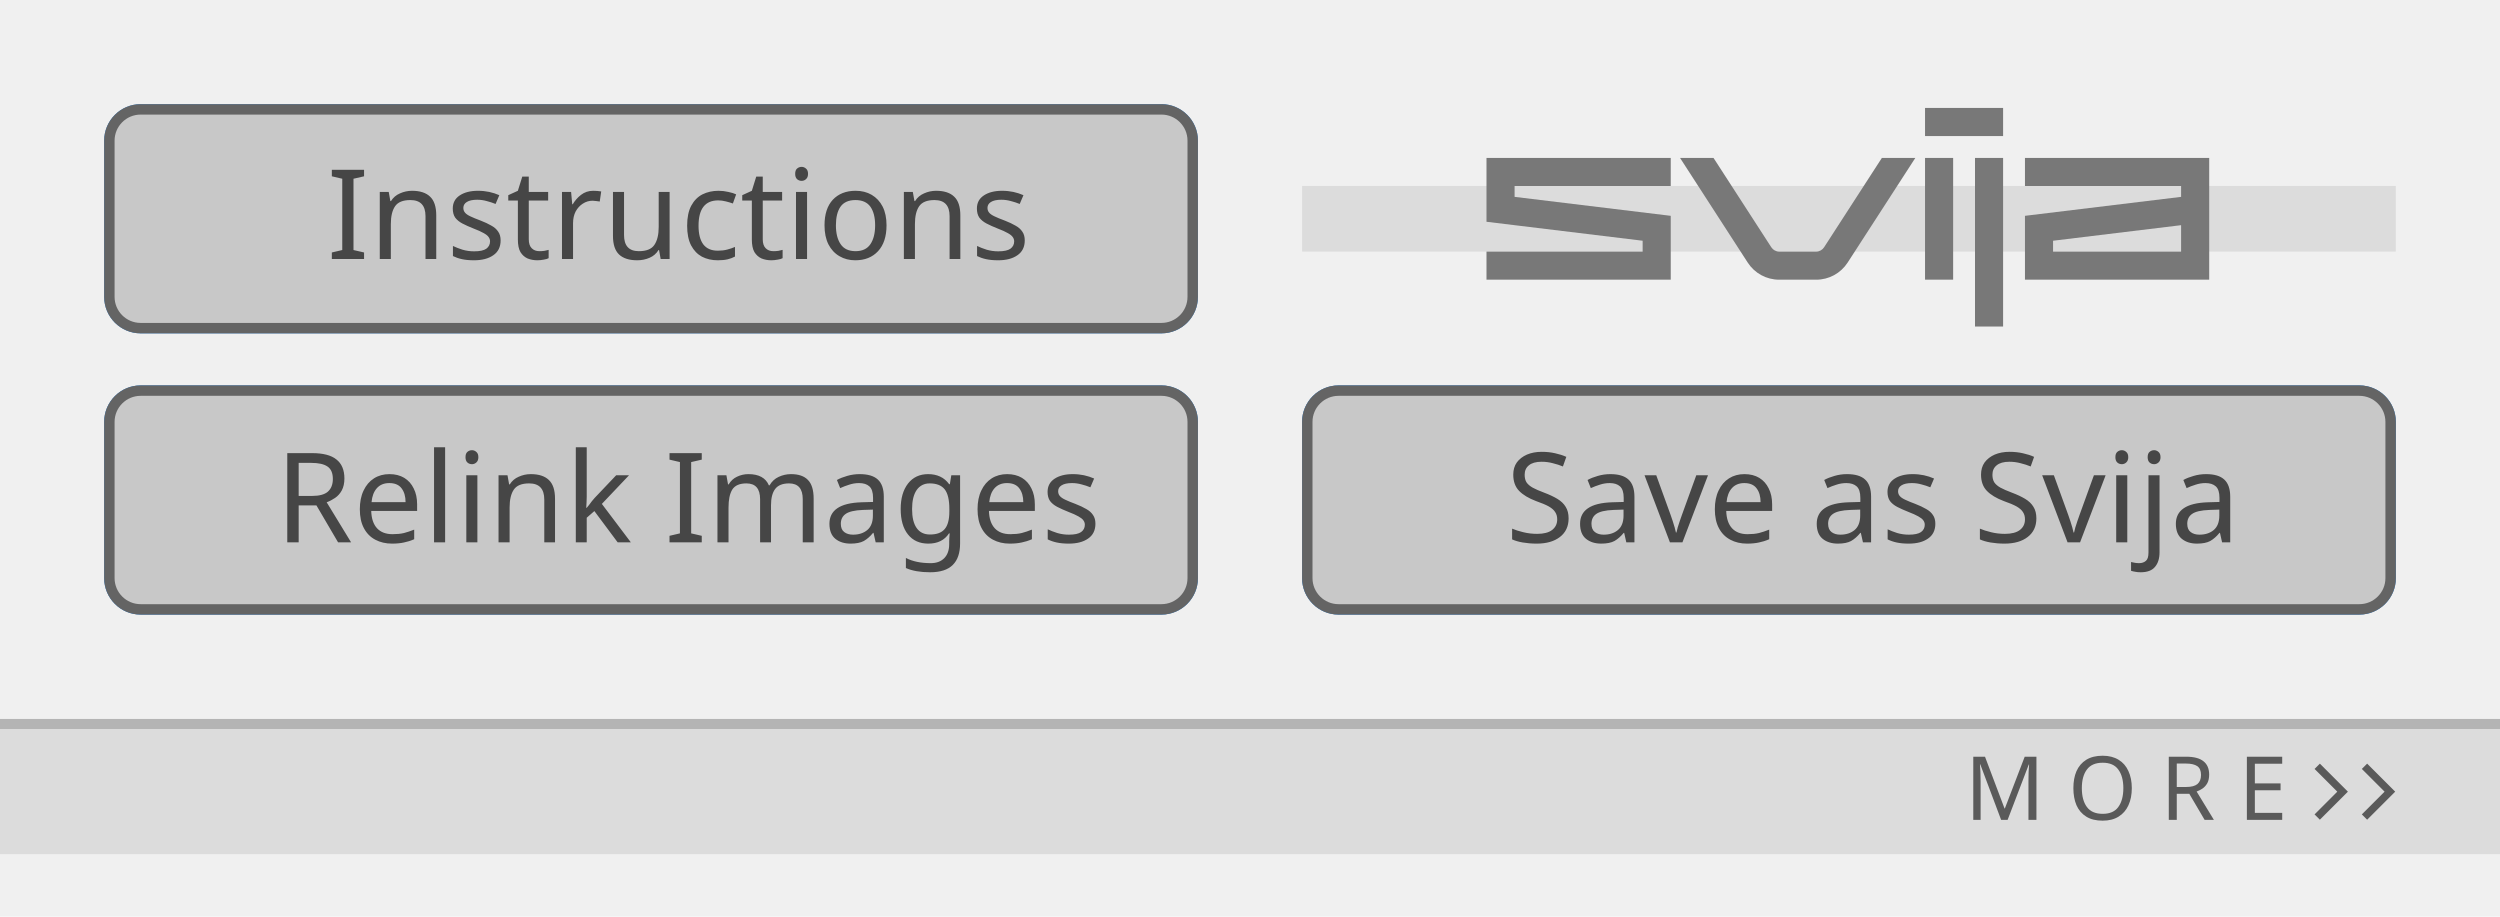
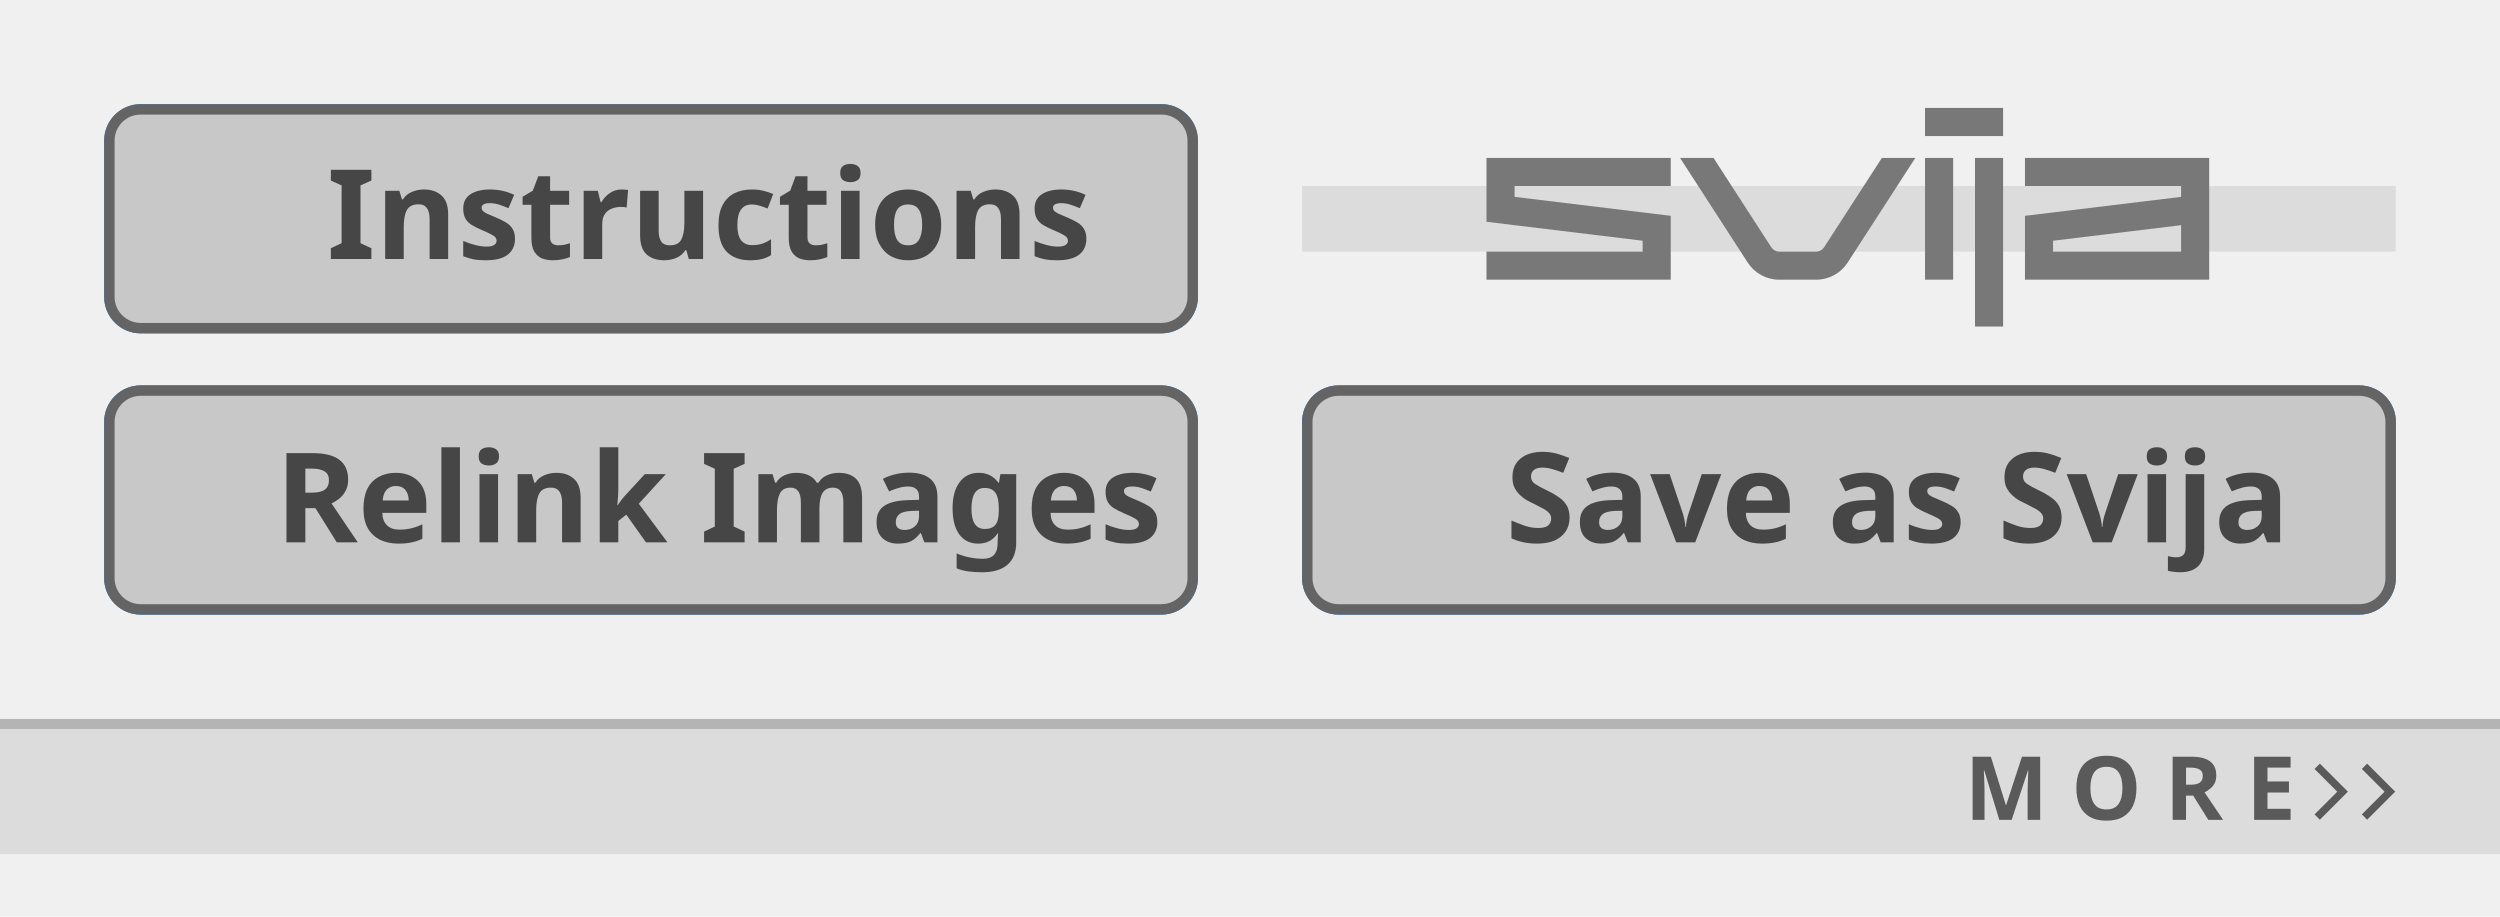
- <svg xmlns="http://www.w3.org/2000/svg" xmlns:xlink="http://www.w3.org/1999/xlink" version="1.1" x="0px" y="0px" viewBox="0 0 240 88" style="enable-background:new 0 0 240 88;" xml:space="preserve">
-   <style type="text/css">
- 	.st0{fill:#323232;}
- 	.st1{fill:#535353;}
- 	.st2{fill:#B9B9B9;}
- 	.st3{fill:#F0F0F0;}
- 	.st4{fill:#181818;}
- 	.st5{fill:#787878;}
- 	.st6{fill:#B4B4B4;}
- 	.st7{fill:#252525;}
- 	.st8{fill:#464646;}
- 	.st9{fill:#AAAAAA;}
- 	.st10{fill:#DCDCDC;}
- 	.st11{fill:#828282;}
- 	.st12{fill:#8C8C8C;}
- 	.st13{fill:#5A5A5A;}
- 	.st14{font-family:'SourceSansPro-SemiBold';}
- 	.st15{font-size:8.5px;}
- 	.st16{fill:#969696;}
- 	.st17{fill:#3C3C3C;}
- 	.st18{font-size:12px;}
- 	.st19{fill:#646464;}
- 	.st20{fill:#C8C8C8;}
- 	.st21{fill:#505050;}
- 	.st22{fill:#E6E6E6;}
- 	.st23{fill:#2D8CEB;}
- 	.st24{opacity:0;}
- </style>
-   <g id="not_buttons__xBB_">
+ <svg xmlns="http://www.w3.org/2000/svg" xmlns:xlink="http://www.w3.org/1999/xlink" viewBox="0 0 240 88">
+   <defs>
+     <style>
+       .cls-1 {
+         fill: #323232;
+       }
+ 
+       .cls-1, .cls-2, .cls-3, .cls-4 {
+         font-size: 12px;
+       }
+ 
+       .cls-1, .cls-2, .cls-3, .cls-4, .cls-5 {
+         font-family: SourceSansPro-SemiBold, 'Source Sans Pro';
+         font-weight: 600;
+       }
+ 
+       .cls-6 {
+         fill: #f0f0f0;
+       }
+ 
+       .cls-7 {
+         fill: #e6e6e6;
+       }
+ 
+       .cls-8 {
+         fill: #b4b4b4;
+       }
+ 
+       .cls-9 {
+         fill: #dcdcdc;
+       }
+ 
+       .cls-10 {
+         fill: #c8c8c8;
+       }
+ 
+       .cls-11 {
+         fill: #646464;
+       }
+ 
+       .cls-12 {
+         fill: #2d8ceb;
+       }
+ 
+       .cls-13, .cls-4, .cls-5 {
+         fill: #5a5a5a;
+       }
+ 
+       .cls-14, .cls-3 {
+         fill: #787878;
+       }
+ 
+       .cls-2 {
+         fill: #464646;
+       }
+ 
+       .cls-5 {
+         font-size: 8.5px;
+       }
+ 
+       .cls-15 {
+         opacity: 0;
+       }
+     </style>
+   </defs>
+   <g id="not_buttons_" data-name="not buttons »">
    <g id="background">
-       <rect x="0" y="0" class="st3" width="240" height="88" />
+       <rect class="cls-6" x="0" y="0" width="240" height="88" />
    </g>
-     <g id="bottom_bar_stroke">
+     <g id="bottom_bar_stroke" data-name="bottom bar stroke">
+       <rect class="cls-8" y="69.019" width="240" height="1" />
+     </g>
+     <g id="logo_bar_bar_bottom_bar" data-name="logo bar, bar &amp;amp; bottom bar">
+       <rect class="cls-9" x="125" y="17.85" width="105" height="6.3" />
+       <rect class="cls-9" y="70" width="240" height="12" />
+     </g>
+     <g id="bottom_bar_text" data-name="bottom bar text">
+       <text class="cls-5" transform="translate(188.607 78.706)">
+         <tspan x="0" y="0">M O R E</tspan>
+       </text>
+       <path class="cls-13" d="M227.246,78.692l-.51-.51,2.183-2.182-2.183-2.182,.51-.51,2.692,2.691-2.692,2.692Zm-1.849-2.692l-2.691-2.691-.51,.51,2.182,2.182-2.182,2.182,.51,.51,2.691-2.692Z" />
+     </g>
+     <g id="logo_right_help" data-name="logo &amp;amp; right help">
+       <path class="cls-14" d="M187.501,15.159h-2.698v11.692h2.698V15.159Zm4.797-4.797h-7.495v2.698h7.495v-2.698Zm0,4.797h-2.698V31.347h2.698V15.159Zm-31.907,11.692h-17.688v-2.698h14.99v-1.043l-14.99-1.82v-6.131h17.688v2.698h-14.99v1.042l14.99,1.82v6.131Zm51.693-11.692h-17.688v2.698h14.99v1.042l-14.99,1.82v6.131h17.688V15.159Zm-14.99,7.951l12.291-1.493v2.535h-12.291v-1.043Zm-16.433-7.951l-5.55,8.581c-.167,.259-.451,.413-.759,.413h-3.547c-.308,0-.592-.154-.759-.413l-5.55-8.581h-3.213l6.497,10.046c.666,1.031,1.797,1.646,3.024,1.646h3.547c1.227,0,2.358-.615,3.024-1.646l6.497-10.046h-3.213Z" />
+     </g>
+   </g>
+   <g id="buttons_" data-name="buttons »">
+     <g id="bottom_stroke" data-name="bottom stroke">
      <g>
-         <rect y="69.019" class="st6" width="240" height="1" />
+         <path class="cls-8" d="M111.5,59H13.5c-1.93,0-3.5-1.57-3.5-3.5v-15c0-1.93,1.57-3.5,3.5-3.5H111.5c1.93,0,3.5,1.57,3.5,3.5v15c0,1.93-1.57,3.5-3.5,3.5Z" />
+         <path class="cls-8" d="M226.5,59h-98c-1.93,0-3.5-1.57-3.5-3.5v-15c0-1.93,1.57-3.5,3.5-3.5h98c1.93,0,3.5,1.57,3.5,3.5v15c0,1.93-1.57,3.5-3.5,3.5Z" />
      </g>
    </g>
-     <g id="logo_bar_x2C__bar__x26__bottom_bar">
-       <g>
-         <rect x="125" y="17.85" class="st10" width="105" height="6.3" />
-       </g>
-       <g>
-         <rect y="70" class="st10" width="240" height="12" />
-       </g>
+     <g id="bottom_fill" data-name="bottom fill">
+       <rect class="cls-9" x="11" y="38" width="103" height="20" rx="2.5" ry="2.5" />
+       <rect class="cls-9" x="126" y="38" width="103" height="20" rx="2.5" ry="2.5" />
    </g>
-     <g id="bottom_bar_text">
-       <g>
-         <text transform="matrix(1 0 0 1 188.6068 78.7061)" class="st13 st14 st15">M O R E</text>
-       </g>
-       <path class="st13" d="M227.246,78.692l-0.51-0.51L228.919,76l-2.183-2.182l0.51-0.51L229.939,76L227.246,78.692z M225.398,76    l-2.691-2.691l-0.51,0.51L224.378,76l-2.182,2.182l0.51,0.51L225.398,76z" />
+     <g id="bottom_label" data-name="bottom label">
+       <text class="cls-4" transform="translate(26.423 52.063)">
+         <tspan x="0" y="0">Relink Images</tspan>
+       </text>
+       <text class="cls-4" transform="translate(144.554 52.062)">
+         <tspan x="0" y="0">Save as Svija</tspan>
+       </text>
    </g>
-     <g id="left_help">
- 	</g>
-     <g id="logo__x26__right_help">
-       <path class="st5" d="M187.501,15.159h-2.698v11.692h2.698V15.159z M192.298,10.362h-7.495v2.698h7.495V10.362z M192.298,15.159    H189.6v16.189h2.698V15.159z M160.391,26.851h-17.688v-2.698h14.99V23.11l-14.99-1.82v-6.131h17.688v2.698h-14.99v1.042    l14.99,1.82V26.851z M212.084,15.159h-17.688v2.698h14.99v1.042l-14.99,1.82v6.131h17.688V15.159z M197.094,23.11l12.291-1.493    v2.535h-12.291V23.11z M180.661,15.159l-5.55,8.581c-0.167,0.259-0.451,0.413-0.759,0.413h-3.547    c-0.308,0-0.592-0.154-0.759-0.413l-5.55-8.581h-3.213l6.497,10.046c0.666,1.031,1.797,1.646,3.024,1.646h3.547    c1.227,0,2.358-0.615,3.024-1.646l6.497-10.046H180.661z" />
+     <g id="top_stroke" data-name="top stroke">
+       <rect class="cls-10" x="10" y="10" width="105" height="22" rx="3.5" ry="3.5" />
+     </g>
+     <g id="top_fill" data-name="top fill">
+       <rect class="cls-7" x="11" y="11" width="103" height="20" rx="2.5" ry="2.5" />
+     </g>
+     <g id="top_label" data-name="top label">
+       <text class="cls-3" transform="translate(31.372 24.862)">
+         <tspan x="0" y="0">Instructions</tspan>
+       </text>
    </g>
  </g>
-   <g id="buttons__xBB_">
-     <g id="bottom_stroke">
-       <g>
-         <g>
-           <path class="st6" d="M111.5,59h-98c-1.93,0-3.5-1.57-3.5-3.5v-15c0-1.93,1.57-3.5,3.5-3.5h98c1.93,0,3.5,1.57,3.5,3.5v15      C115,57.429,113.43,59,111.5,59z" />
-         </g>
-         <g>
-           <path class="st6" d="M226.5,59h-98c-1.93,0-3.5-1.57-3.5-3.5v-15c0-1.93,1.57-3.5,3.5-3.5h98c1.93,0,3.5,1.57,3.5,3.5v15      C230,57.429,228.43,59,226.5,59z" />
-         </g>
+   <g id="mouseover_" data-name="mouseover »">
+     <g id="mouseover_3" data-name="mouseover 3">
+       <g id="mov3-2">
+         <path class="cls-12" d="M226.5,59h-98c-1.93,0-3.5-1.57-3.5-3.5v-15c0-1.93,1.57-3.5,3.5-3.5h98c1.93,0,3.5,1.57,3.5,3.5v15c0,1.93-1.57,3.5-3.5,3.5Z" />
+         <rect class="cls-10" x="126" y="38" width="103" height="20" rx="2.5" ry="2.5" />
+         <text class="cls-1" transform="translate(144.554 52.062)">
+           <tspan x="0" y="0">Save as Svija</tspan>
+         </text>
      </g>
-     </g>
-     <g id="bottom_fill">
-       <g>
-         <path class="st10" d="M13.5,38c-1.378,0-2.5,1.122-2.5,2.5v15c0,1.378,1.122,2.5,2.5,2.5h98c1.378,0,2.5-1.122,2.5-2.5v-15     c0-1.378-1.122-2.5-2.5-2.5H13.5z" />
+       <g id="mov3-1">
+         <path class="cls-12" d="M111.5,59H13.5c-1.93,0-3.5-1.57-3.5-3.5v-15c0-1.93,1.57-3.5,3.5-3.5H111.5c1.93,0,3.5,1.57,3.5,3.5v15c0,1.93-1.57,3.5-3.5,3.5Z" />
+         <rect class="cls-10" x="11" y="38" width="103" height="20" rx="2.5" ry="2.5" />
+         <text class="cls-1" transform="translate(26.423 52.063)">
+           <tspan x="0" y="0">Relink Images</tspan>
+         </text>
      </g>
-       <g>
-         <path class="st10" d="M128.5,38c-1.379,0-2.5,1.122-2.5,2.5v15c0,1.378,1.121,2.5,2.5,2.5h98c1.379,0,2.5-1.122,2.5-2.5v-15     c0-1.378-1.121-2.5-2.5-2.5H128.5z" />
-       </g>
-     </g>
-     <g id="bottom_label">
-       <g>
-         <text transform="matrix(1 0 0 1 26.4226 52.0625)" class="st13 st14 st18">Relink Images</text>
-       </g>
-       <g>
-         <text transform="matrix(1 0 0 1 144.5544 52.0625)" class="st13 st14 st18">Save as Svija</text>
-       </g>
-     </g>
-     <g id="top_stroke">
-       <g>
-         <g>
-           <path class="st20" d="M111.5,32h-98c-1.93,0-3.5-1.57-3.5-3.5v-15c0-1.93,1.57-3.5,3.5-3.5h98c1.93,0,3.5,1.57,3.5,3.5v15      C115,30.429,113.43,32,111.5,32z" />
-         </g>
-       </g>
-     </g>
-     <g id="top_fill">
-       <g>
-         <path class="st22" d="M13.5,11c-1.378,0-2.5,1.122-2.5,2.5v15c0,1.378,1.122,2.5,2.5,2.5h98c1.378,0,2.5-1.122,2.5-2.5v-15     c0-1.378-1.122-2.5-2.5-2.5H13.5z" />
-       </g>
-     </g>
-     <g id="top_label">
-       <g>
-         <text transform="matrix(1 0 0 1 31.3723 24.8624)" class="st5 st14 st18">Instructions</text>
+       <g id="mov3-0">
+         <rect class="cls-12" x="10" y="10" width="105" height="22" rx="3.5" ry="3.5" />
+         <rect class="cls-10" x="11" y="11" width="103" height="20" rx="2.5" ry="2.5" />
+         <text class="cls-1" transform="translate(31.372 24.862)">
+           <tspan x="0" y="0">Instructions</tspan>
+         </text>
      </g>
    </g>
  </g>
-   <g id="mouseover__xBB_">
-     <g id="mouseover_3">
-       <g id="mov3-2">
-         <path class="st23" d="M226.5,59h-98c-1.93,0-3.5-1.57-3.5-3.5v-15c0-1.93,1.57-3.5,3.5-3.5h98c1.93,0,3.5,1.57,3.5,3.5v15     C230,57.429,228.43,59,226.5,59z" />
-         <path class="st20" d="M128.5,38c-1.379,0-2.5,1.122-2.5,2.5v15c0,1.378,1.121,2.5,2.5,2.5h98c1.379,0,2.5-1.122,2.5-2.5v-15     c0-1.378-1.121-2.5-2.5-2.5H128.5z" />
-         <g>
-           <text transform="matrix(1 0 0 1 144.5544 52.0625)" class="st0 st14 st18">Save as Svija</text>
-         </g>
+   <g id="mousedowns_" data-name="mousedowns »">
+     <g id="mousedown_3" data-name="mousedown 3">
+       <g id="mod3-2">
+         <path class="cls-11" d="M226.5,59h-98c-1.93,0-3.5-1.57-3.5-3.5v-15c0-1.93,1.57-3.5,3.5-3.5h98c1.93,0,3.5,1.57,3.5,3.5v15c0,1.93-1.57,3.5-3.5,3.5Z" />
+         <rect class="cls-10" x="126" y="38" width="103" height="20" rx="2.5" ry="2.5" />
+         <text class="cls-2" transform="translate(144.554 52.062)">
+           <tspan x="0" y="0">Save as Svija</tspan>
+         </text>
      </g>
-       <g id="mov3-1">
-         <path class="st23" d="M111.5,59h-98c-1.93,0-3.5-1.57-3.5-3.5v-15c0-1.93,1.57-3.5,3.5-3.5h98c1.93,0,3.5,1.57,3.5,3.5v15     C115,57.429,113.43,59,111.5,59z" />
-         <path class="st20" d="M13.5,38c-1.378,0-2.5,1.122-2.5,2.5v15c0,1.378,1.122,2.5,2.5,2.5h98c1.378,0,2.5-1.122,2.5-2.5v-15     c0-1.378-1.122-2.5-2.5-2.5H13.5z" />
-         <g>
-           <text transform="matrix(1 0 0 1 26.4226 52.0625)" class="st0 st14 st18">Relink Images</text>
-         </g>
+       <g id="mod3-1">
+         <path class="cls-11" d="M111.5,59H13.5c-1.93,0-3.5-1.57-3.5-3.5v-15c0-1.93,1.57-3.5,3.5-3.5H111.5c1.93,0,3.5,1.57,3.5,3.5v15c0,1.93-1.57,3.5-3.5,3.5Z" />
+         <rect class="cls-10" x="11" y="38" width="103" height="20" rx="2.5" ry="2.5" />
+         <text class="cls-2" transform="translate(26.423 52.063)">
+           <tspan x="0" y="0">Relink Images</tspan>
+         </text>
      </g>
-       <g id="mov3-0">
-         <path class="st23" d="M111.5,32h-98c-1.93,0-3.5-1.57-3.5-3.5v-15c0-1.93,1.57-3.5,3.5-3.5h98c1.93,0,3.5,1.57,3.5,3.5v15     C115,30.429,113.43,32,111.5,32z" />
-         <path class="st20" d="M13.5,11c-1.378,0-2.5,1.122-2.5,2.5v15c0,1.378,1.122,2.5,2.5,2.5h98c1.378,0,2.5-1.122,2.5-2.5v-15     c0-1.378-1.122-2.5-2.5-2.5H13.5z" />
-         <g>
-           <text transform="matrix(1 0 0 1 31.3723 24.8624)" class="st0 st14 st18">Instructions</text>
-         </g>
+       <g id="mod3-0">
+         <rect class="cls-11" x="10" y="10" width="105" height="22" rx="3.5" ry="3.5" />
+         <rect class="cls-10" x="11" y="11" width="103" height="20" rx="2.5" ry="2.5" />
+         <text class="cls-2" transform="translate(31.372 24.862)">
+           <tspan x="0" y="0">Instructions</tspan>
+         </text>
      </g>
    </g>
-     <g id="mouseover_2">
- 	</g>
-     <g id="mouseover_1">
- 	</g>
-     <g id="mouseover_0">
- 	</g>
  </g>
-   <g id="mousedowns__xBB_">
-     <g id="mousedown_3">
-       <g id="mod3-2">
-         <path class="st19" d="M226.5,59h-98c-1.93,0-3.5-1.57-3.5-3.5v-15c0-1.93,1.57-3.5,3.5-3.5h98c1.93,0,3.5,1.57,3.5,3.5v15     C230,57.429,228.43,59,226.5,59z" />
-         <path class="st20" d="M128.5,38c-1.379,0-2.5,1.122-2.5,2.5v15c0,1.378,1.121,2.5,2.5,2.5h98c1.379,0,2.5-1.122,2.5-2.5v-15     c0-1.378-1.121-2.5-2.5-2.5H128.5z" />
-         <g>
-           <text transform="matrix(1 0 0 1 144.5544 52.0625)" class="st8 st14 st18">Save as Svija</text>
-         </g>
-       </g>
-       <g id="mod3-1">
-         <path class="st19" d="M111.5,59h-98c-1.93,0-3.5-1.57-3.5-3.5v-15c0-1.93,1.57-3.5,3.5-3.5h98c1.93,0,3.5,1.57,3.5,3.5v15     C115,57.429,113.43,59,111.5,59z" />
-         <path class="st20" d="M13.5,38c-1.378,0-2.5,1.122-2.5,2.5v15c0,1.378,1.122,2.5,2.5,2.5h98c1.378,0,2.5-1.122,2.5-2.5v-15     c0-1.378-1.122-2.5-2.5-2.5H13.5z" />
-         <g>
-           <text transform="matrix(1 0 0 1 26.4226 52.0625)" class="st8 st14 st18">Relink Images</text>
-         </g>
-       </g>
-       <g id="mod3-0">
-         <path class="st19" d="M111.5,32h-98c-1.93,0-3.5-1.57-3.5-3.5v-15c0-1.93,1.57-3.5,3.5-3.5h98c1.93,0,3.5,1.57,3.5,3.5v15     C115,30.429,113.43,32,111.5,32z" />
-         <path class="st20" d="M13.5,11c-1.378,0-2.5,1.122-2.5,2.5v15c0,1.378,1.122,2.5,2.5,2.5h98c1.378,0,2.5-1.122,2.5-2.5v-15     c0-1.378-1.122-2.5-2.5-2.5H13.5z" />
-         <g>
-           <text transform="matrix(1 0 0 1 31.3723 24.8624)" class="st8 st14 st18">Instructions</text>
-         </g>
-       </g>
+   <g id="listener_links_" data-name="listener links »">
+     <g id="links3">
+       <rect id="link3-2" class="cls-15" x="122" y="34.5" width="111" height="27.5" />
+       <rect id="link3-1" class="cls-15" x="7" y="34.5" width="111" height="27.5" />
+       <rect id="link3-0" class="cls-15" x="7" y="7" width="111" height="27.5" />
    </g>
-     <g id="mousedown_2">
- 	</g>
-     <g id="mousedown_1">
- 	</g>
-     <g id="mousedown_0">
- 	</g>
  </g>
-   <g id="listener_links__xBB_">
-     <g id="links3">
-       <rect id="link3-2" x="122" y="34.5" class="st24" width="111" height="27.5" />
-       <rect id="link3-1" x="7" y="34.5" class="st24" width="111" height="27.5" />
-       <rect id="link3-0" x="7" y="7" class="st24" width="111" height="27.5" />
-     </g>
-     <g id="links2">
- 	</g>
-     <g id="links1">
- 	</g>
-     <g id="links0">
- 	</g>
-   </g>
-   <g id="ai_links__xBB_">
-     <g id="return">
- 	</g>
-     <g id="bottom_bar">
+   <g id="ai_links_" data-name="ai links »">
+     <g id="bottom_bar" data-name="bottom bar">
      <a xlink:href="more.html">
-         <rect x="150" y="69" class="st24" width="90" height="13" />
+         <rect class="cls-15" x="150" y="69" width="90" height="13" />
      </a>
    </g>
    <g id="logos">
      <a xlink:href="less-info.html">
-         <rect x="122" y="7" class="st24" width="111" height="27.5" />
+         <rect class="cls-15" x="122" y="7" width="111" height="27.5" />
      </a>
    </g>
  </g>
</svg>
